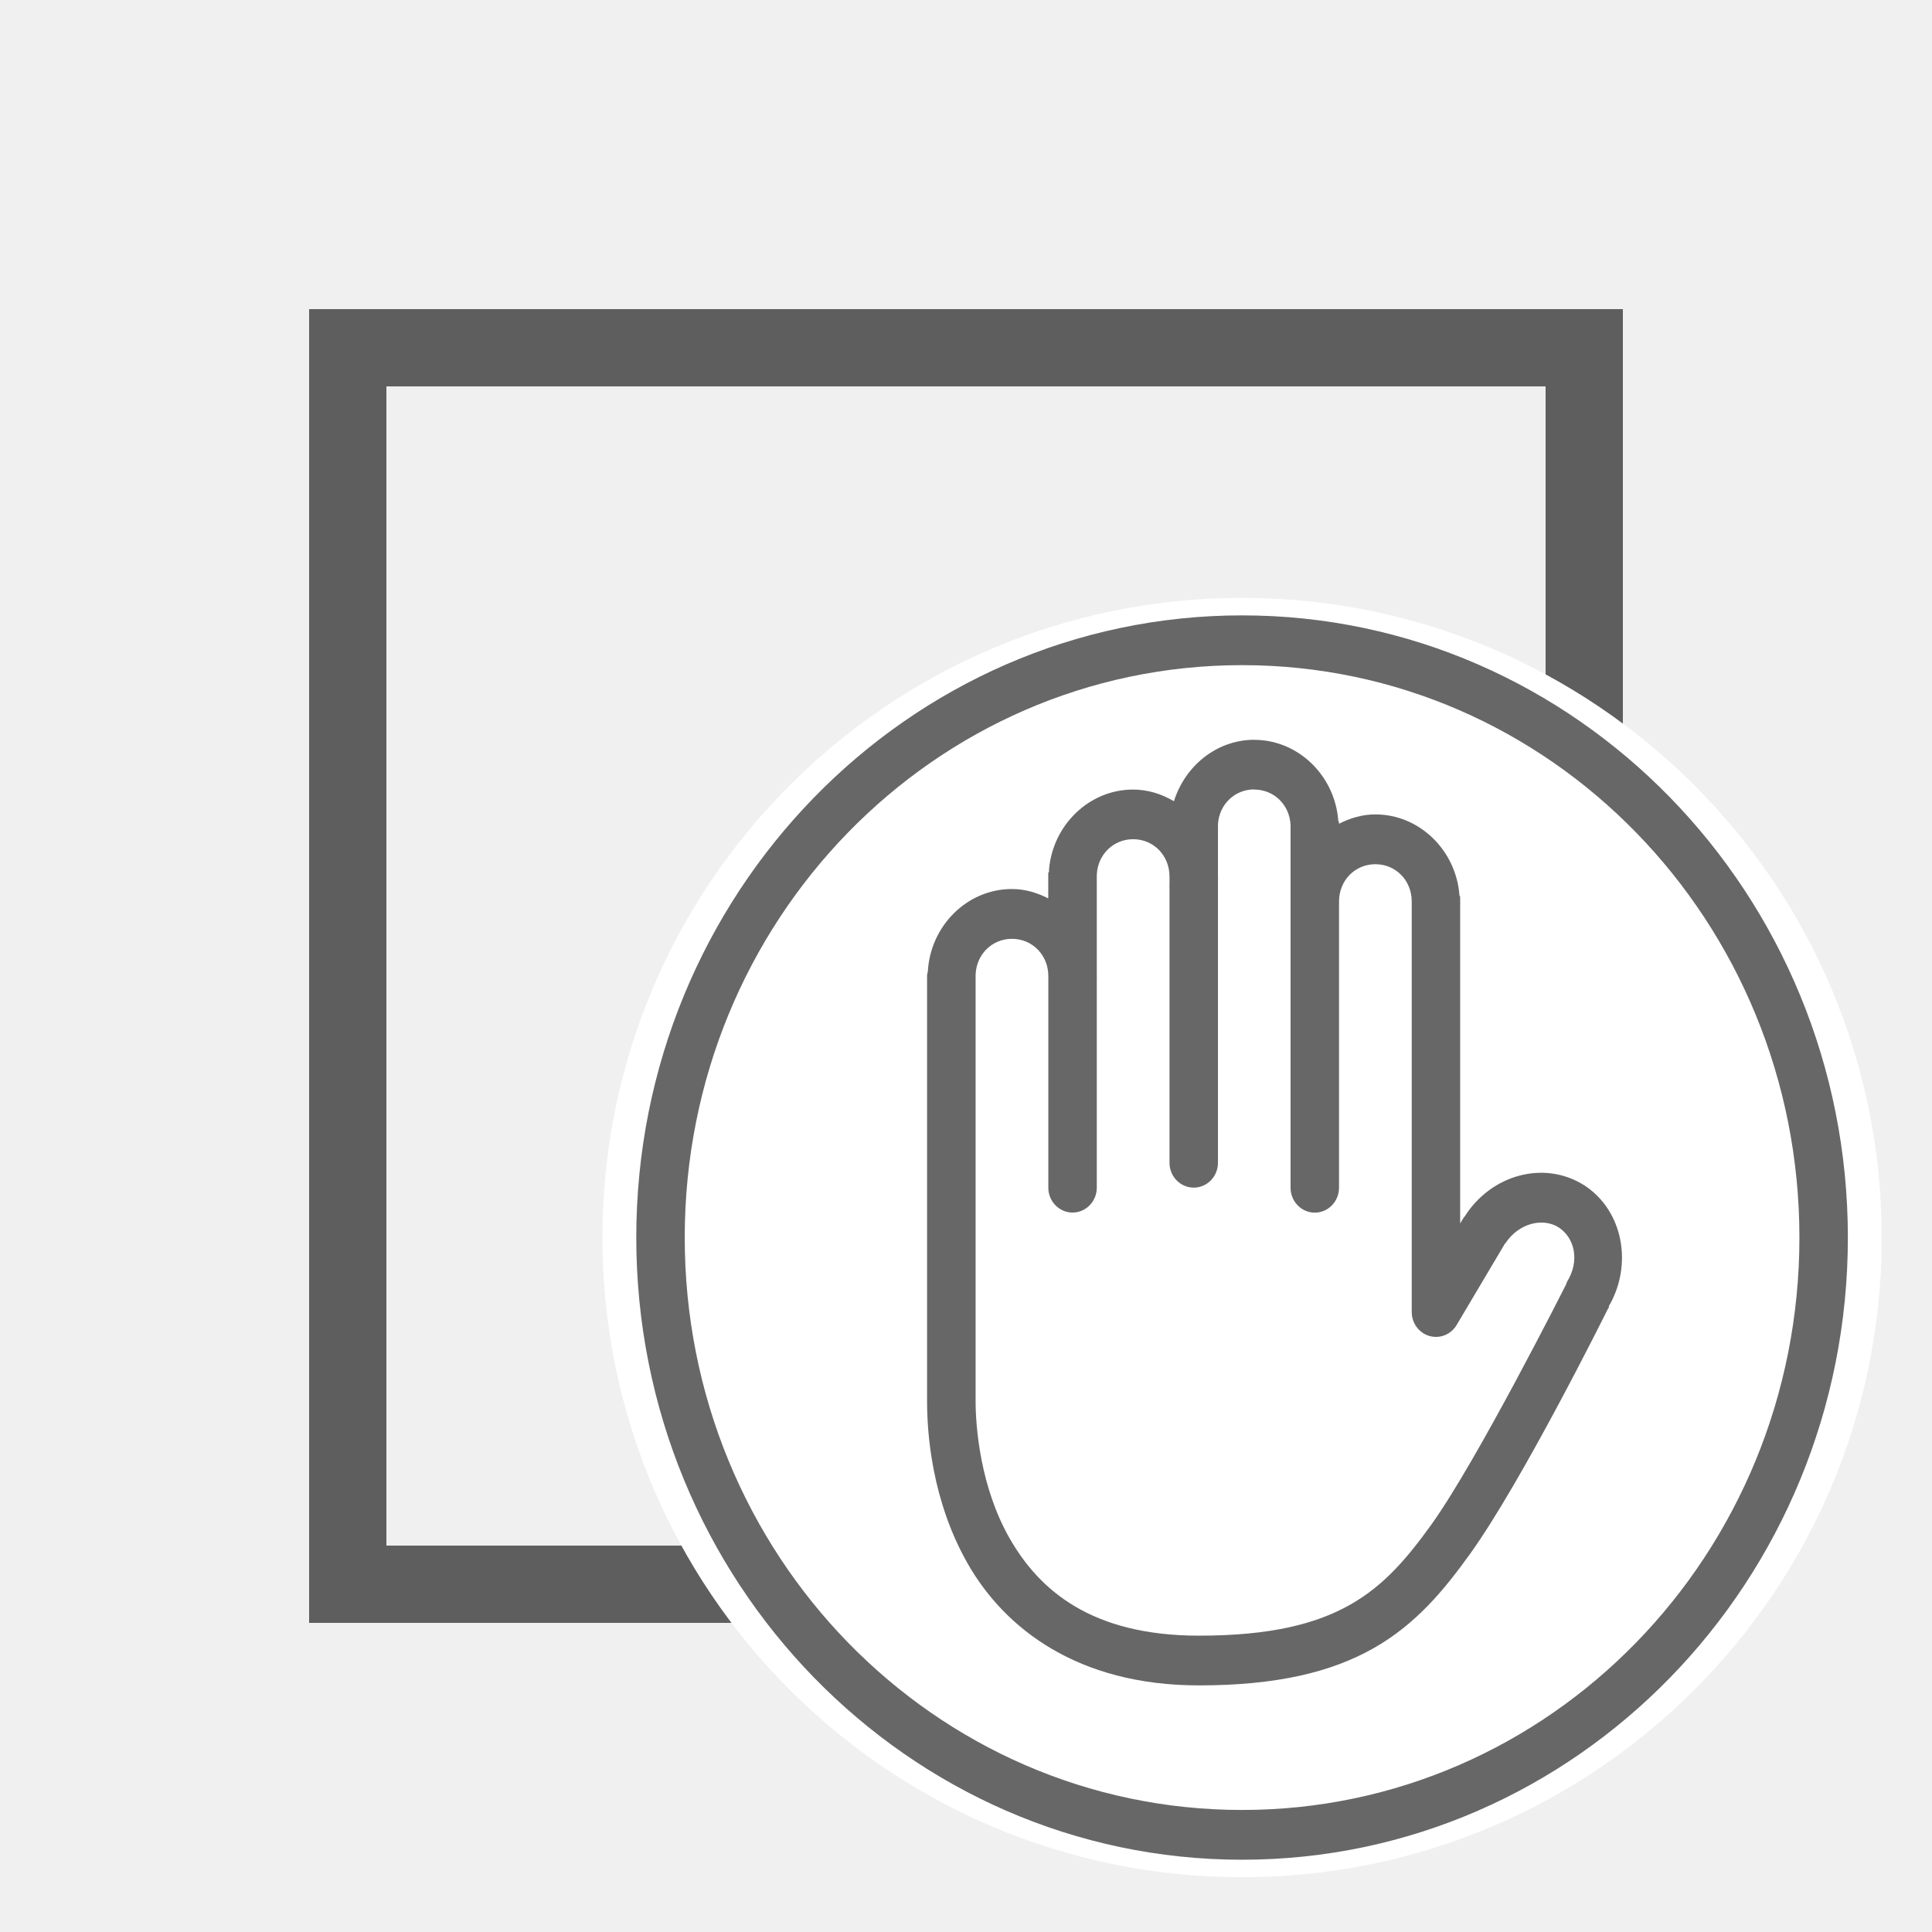
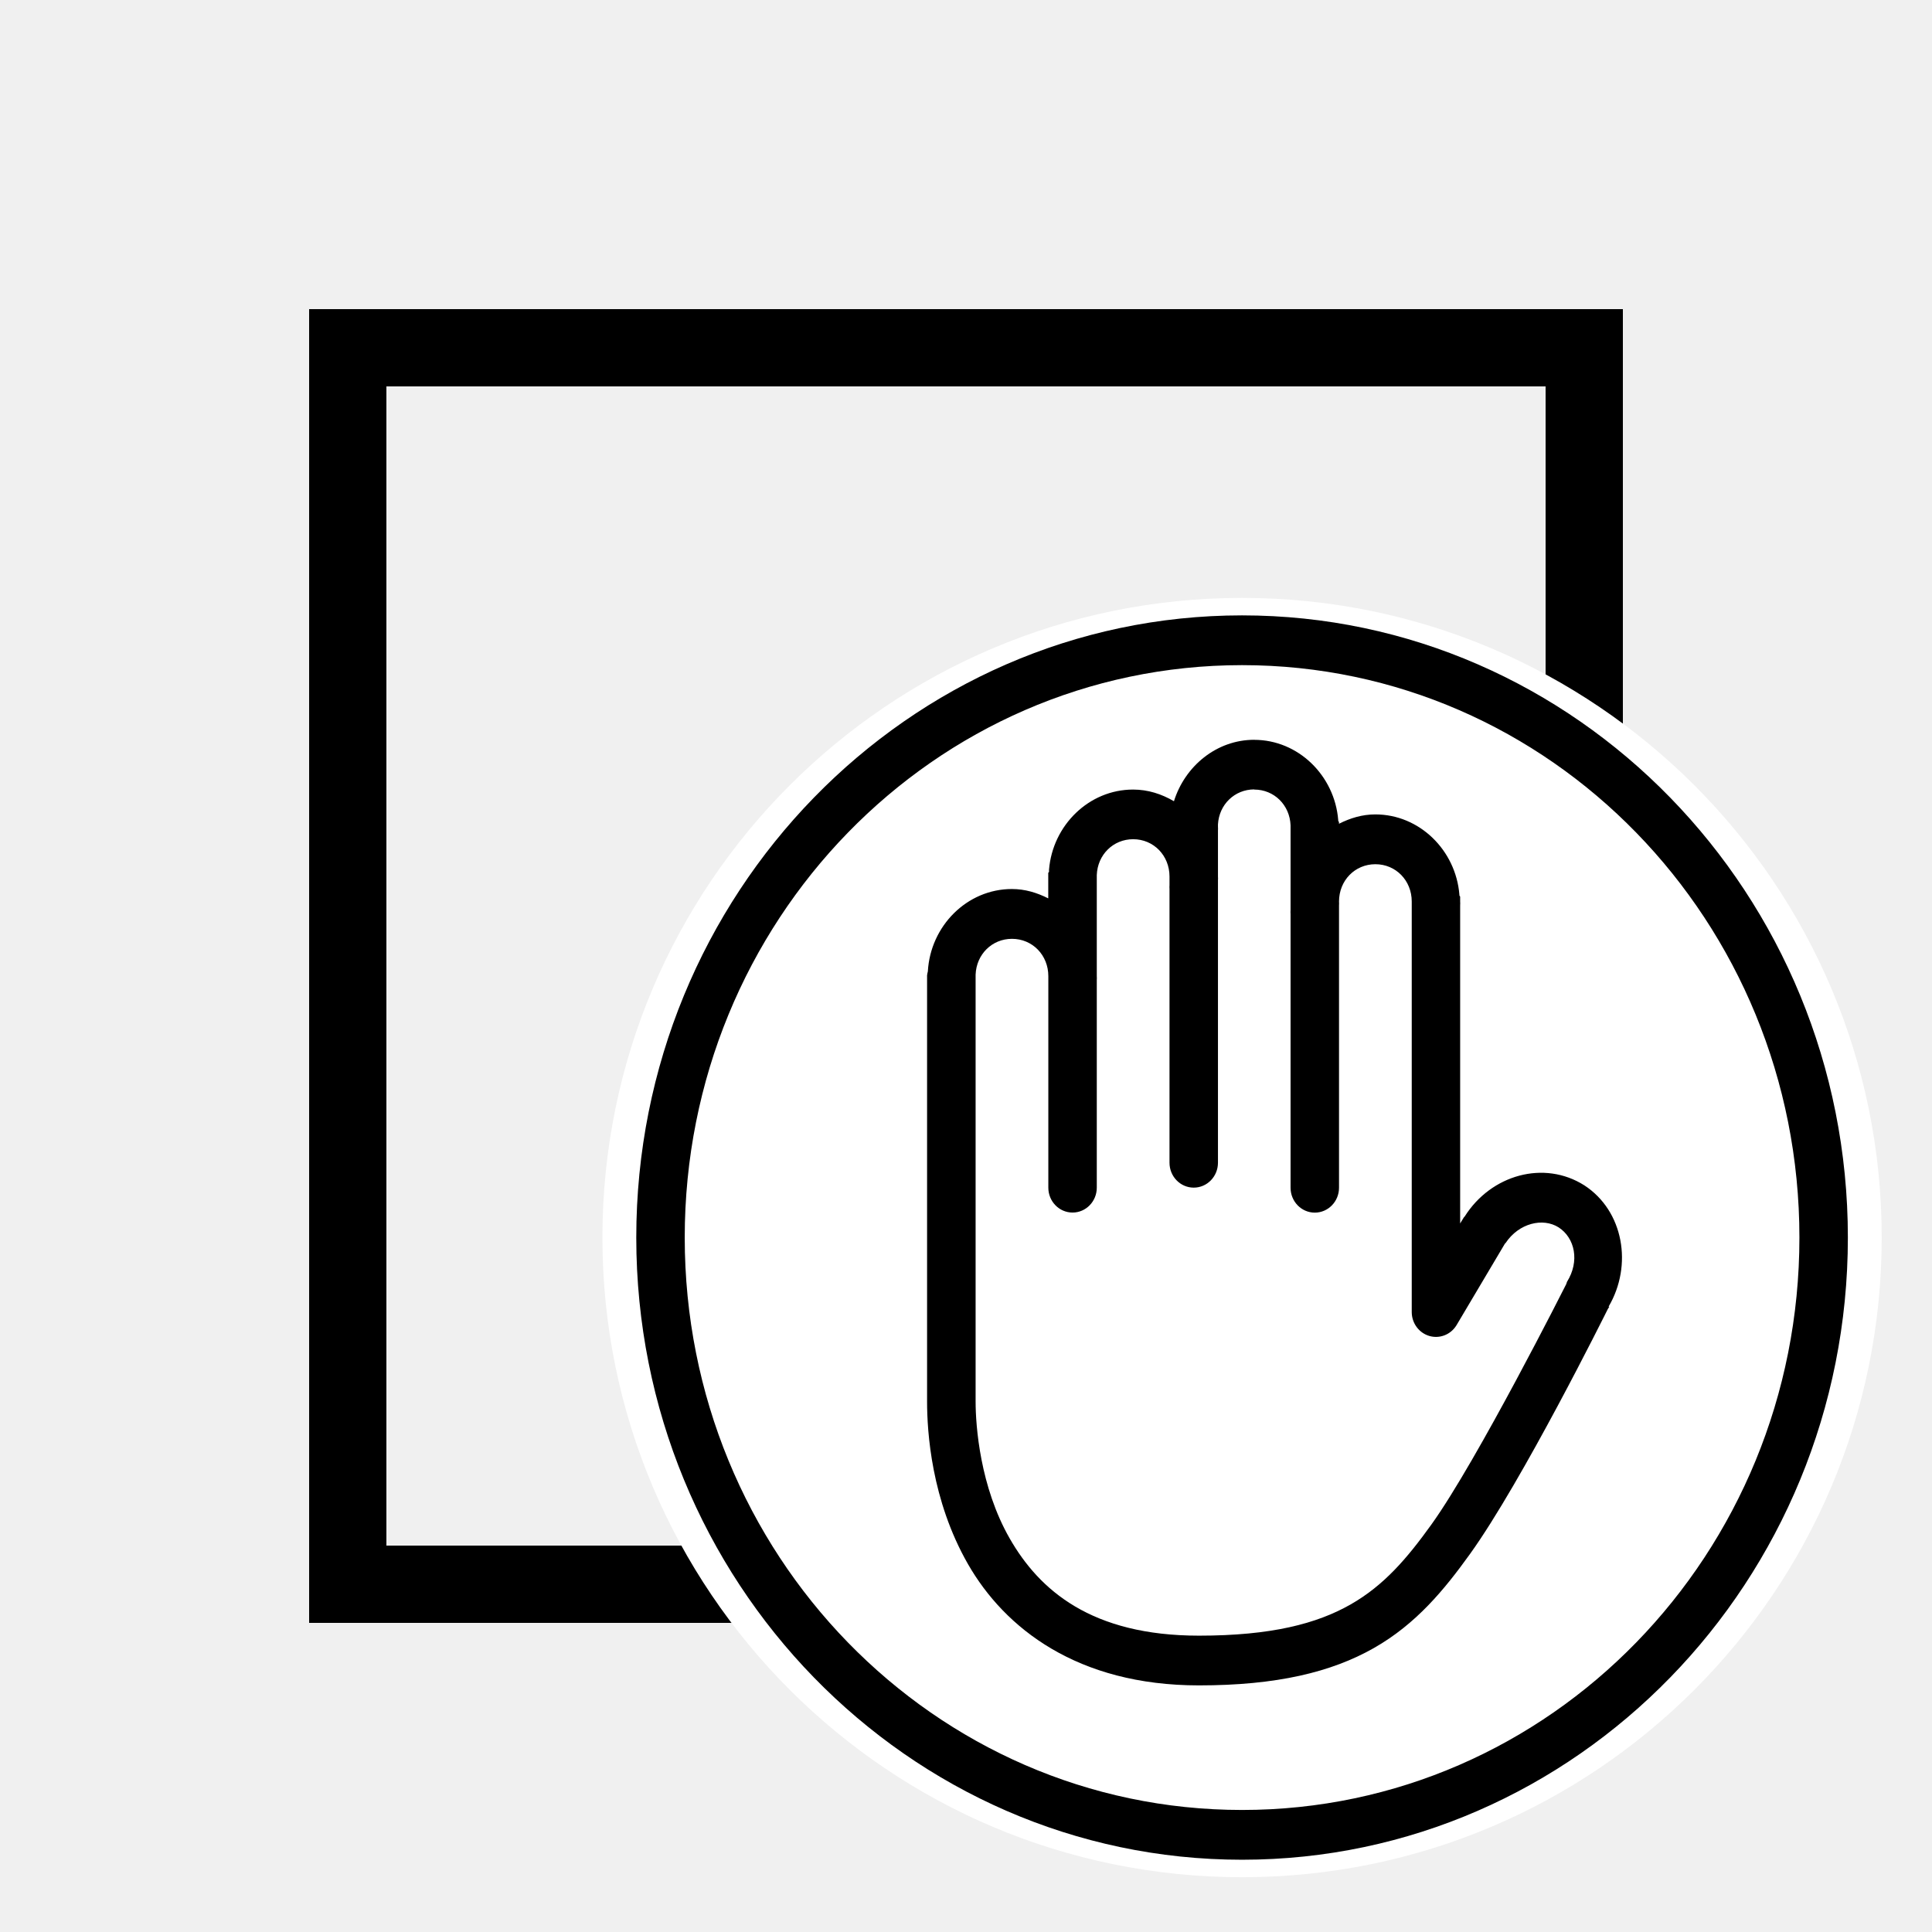
- <svg xmlns="http://www.w3.org/2000/svg" style="fill:#000000;fill-opacity:0.608" viewBox="0 0 50 50" id="svg2" version="1.1">
+ <svg xmlns="http://www.w3.org/2000/svg" style="fill:#000000;fill-opacity:1.0" viewBox="0 0 50 50" id="svg2" version="1.1">
  <defs id="defs8" />
  <path color="#000" d="M 8 8 L 8 9 L 8 41 L 8 42 L 9 42 L 41 42 L 42 42 L 42 41 L 42 9 L 42 8 L 41 8 L 9 8 L 8 8 z M 10 10 L 40 10 L 40 40 L 10 40 L 10 10 z" font-family="Bitstream Vera Sans" overflow="visible" style="text-indent:0;text-align:start;line-height:normal;text-transform:none;block-progression:tb;-inkscape-font-specification:Bitstream Vera Sans" id="path4" />
  <g id="g4181" transform="translate(-43.29531,-11.68524)">
    <circle r="16.554" cy="43.713" cx="75.44" id="path4179" style="fill:#ffffff;fill-opacity:1" />
-     <path id="path4-7" style="color:#000000;line-height:normal;font-family:'Bitstream Vera Sans';-inkscape-font-specification:'Bitstream Vera Sans';text-indent:0;text-align:start;text-transform:none;block-progression:tb;overflow:visible;fill:#000000;fill-opacity:0.595;enable-background:accumulate" overflow="visible" d="m 75.44,27.611 c -8.651,0 -15.678,7.217 -15.678,16.102 0,8.885 7.027,16.102 15.678,16.102 8.651,0 15.678,-7.217 15.678,-16.102 0,-8.885 -7.027,-16.102 -15.678,-16.102 z m 0,1.288 c 7.973,0 14.424,6.625 14.424,14.814 0,8.189 -6.45,14.814 -14.424,14.814 -7.973,0 -14.424,-6.625 -14.424,-14.814 0,-8.189 6.45,-14.814 14.424,-14.814 z m 0.314,1.932 c -0.973,0 -1.794,0.681 -2.077,1.59 -0.318,-0.186 -0.67,-0.302 -1.058,-0.302 -1.141,0 -2.081,0.924 -2.175,2.073 a 0.627,0.644 0 0 0 0,0.04 c -4.4e-4,0.007 3.78e-4,0.013 0,0.02 a 0.627,0.644 0 0 0 -0.02,0.02 0.627,0.644 0 0 0 0,0.02 0.627,0.644 0 0 0 0,0.04 0.627,0.644 0 0 0 0,0.02 0.627,0.644 0 0 0 0,0.02 0.627,0.644 0 0 0 0,0.02 0.627,0.644 0 0 0 0,0.04 l 0,0.503 c -0.29,-0.146 -0.599,-0.242 -0.941,-0.242 -1.161,0 -2.11,0.956 -2.175,2.133 a 0.627,0.644 0 0 0 -0.02,0.101 c -6.3e-5,0.007 0,0.013 0,0.02 a 0.627,0.644 0 0 0 0,0.02 0.627,0.644 0 0 0 0,0.04 l 0,10.949 c 0,0.776 0.108,2.548 1.058,4.207 0.95,1.658 2.83,3.14 5.977,3.14 2.013,0 3.431,-0.343 4.527,-0.966 1.096,-0.623 1.823,-1.509 2.489,-2.435 1.352,-1.881 3.511,-6.228 3.567,-6.34 6.89e-4,-0.002 0.039,-0.06 0.039,-0.06 l -0.02,0 c 0.632,-1.072 0.388,-2.479 -0.627,-3.14 -1.043,-0.662 -2.415,-0.274 -3.096,0.805 a 0.627,0.644 0 0 0 -0.02,0.02 l -0.098,0.161 0,-8.232 a 0.627,0.644 0 0 0 0,-0.101 c 0,-0.021 5.64e-4,-0.04 0,-0.06 a 0.627,0.644 0 0 0 0,-0.06 c -7.52e-4,-0.014 -0.019,-0.026 -0.02,-0.04 a 0.627,0.644 0 0 0 0,-0.02 c -0.095,-1.149 -1.034,-2.073 -2.175,-2.073 -0.341,0 -0.651,0.096 -0.941,0.242 a 0.627,0.644 0 0 0 0,-0.04 c -7.52e-4,-0.014 -0.019,-0.026 -0.02,-0.04 a 0.627,0.644 0 0 0 0,-0.02 C 77.834,31.756 76.894,30.832 75.754,30.832 Z m 0,1.288 c 0.517,0 0.921,0.401 0.941,0.926 4.99e-4,0.013 0,0.027 0,0.04 a 0.627,0.644 0 0 0 0,0.06 l 0,1.872 a 0.627,0.644 0 0 0 0,0.06 l 0,0.161 a 0.627,0.644 0 0 0 0,0.101 l 0,7.085 a 0.627,0.644 0 0 0 1.254,0 l 0,-7.085 a 0.627,0.644 0 0 0 0,-0.06 l 0,-0.161 a 0.627,0.644 0 0 0 0,-0.101 c 0,-0.544 0.411,-0.966 0.941,-0.966 0.53,0 0.941,0.422 0.941,0.966 a 0.627,0.644 0 0 0 0,0.06 l 0,10.567 a 0.627,0.644 0 0 0 1.156,0.342 l 1.254,-2.113 c 0.006,-0.009 0.014,-0.011 0.02,-0.02 0.342,-0.513 0.963,-0.662 1.372,-0.403 0.421,0.274 0.55,0.875 0.216,1.409 a 0.627,0.644 0 0 0 -0.02,0.06 c 0,0 -2.303,4.57 -3.488,6.219 -0.631,0.878 -1.228,1.579 -2.097,2.073 -0.869,0.494 -2.045,0.805 -3.919,0.805 -2.783,0 -4.131,-1.175 -4.899,-2.516 -0.768,-1.341 -0.882,-2.915 -0.882,-3.542 l 0,-10.909 a 0.627,0.644 0 0 0 0,-0.081 0.627,0.644 0 0 0 0,-0.06 c 0.02,-0.524 0.424,-0.926 0.941,-0.926 0.53,0 0.941,0.422 0.941,0.966 a 0.627,0.644 0 0 0 0,0.06 l 0,5.414 a 0.627,0.644 0 0 0 1.254,0 l 0,-5.374 a 0.627,0.644 0 0 0 0,-0.101 l 0,-2.476 a 0.627,0.644 0 0 0 0,-0.081 0.627,0.644 0 0 0 0,-0.06 c 0.02,-0.524 0.424,-0.926 0.941,-0.926 0.53,0 0.941,0.422 0.941,0.966 a 0.627,0.644 0 0 0 0,0.06 l 0,0.161 a 0.627,0.644 0 0 0 0,0.101 l 0,7.085 a 0.627,0.644 0 0 0 1.254,0 l 0,-7.085 a 0.627,0.644 0 0 0 0,-0.06 l 0,-0.161 a 0.627,0.644 0 0 0 0,-0.101 l 0,-1.188 a 0.627,0.644 0 0 0 0,-0.101 0.627,0.644 0 0 0 0,-0.06 c 0.029,-0.515 0.431,-0.906 0.941,-0.906 z" />
+     <path id="path4-7" style="color:#000000;line-height:normal;font-family:'Bitstream Vera Sans';-inkscape-font-specification:'Bitstream Vera Sans';text-indent:0;text-align:start;text-transform:none;block-progression:tb;overflow:visible;fill:#000000;fill-opacity:1.0;enable-background:accumulate" overflow="visible" d="m 75.44,27.611 c -8.651,0 -15.678,7.217 -15.678,16.102 0,8.885 7.027,16.102 15.678,16.102 8.651,0 15.678,-7.217 15.678,-16.102 0,-8.885 -7.027,-16.102 -15.678,-16.102 z m 0,1.288 c 7.973,0 14.424,6.625 14.424,14.814 0,8.189 -6.45,14.814 -14.424,14.814 -7.973,0 -14.424,-6.625 -14.424,-14.814 0,-8.189 6.45,-14.814 14.424,-14.814 z m 0.314,1.932 c -0.973,0 -1.794,0.681 -2.077,1.59 -0.318,-0.186 -0.67,-0.302 -1.058,-0.302 -1.141,0 -2.081,0.924 -2.175,2.073 a 0.627,0.644 0 0 0 0,0.04 c -4.4e-4,0.007 3.78e-4,0.013 0,0.02 a 0.627,0.644 0 0 0 -0.02,0.02 0.627,0.644 0 0 0 0,0.02 0.627,0.644 0 0 0 0,0.04 0.627,0.644 0 0 0 0,0.02 0.627,0.644 0 0 0 0,0.02 0.627,0.644 0 0 0 0,0.02 0.627,0.644 0 0 0 0,0.04 l 0,0.503 c -0.29,-0.146 -0.599,-0.242 -0.941,-0.242 -1.161,0 -2.11,0.956 -2.175,2.133 a 0.627,0.644 0 0 0 -0.02,0.101 c -6.3e-5,0.007 0,0.013 0,0.02 a 0.627,0.644 0 0 0 0,0.02 0.627,0.644 0 0 0 0,0.04 l 0,10.949 c 0,0.776 0.108,2.548 1.058,4.207 0.95,1.658 2.83,3.14 5.977,3.14 2.013,0 3.431,-0.343 4.527,-0.966 1.096,-0.623 1.823,-1.509 2.489,-2.435 1.352,-1.881 3.511,-6.228 3.567,-6.34 6.89e-4,-0.002 0.039,-0.06 0.039,-0.06 l -0.02,0 c 0.632,-1.072 0.388,-2.479 -0.627,-3.14 -1.043,-0.662 -2.415,-0.274 -3.096,0.805 a 0.627,0.644 0 0 0 -0.02,0.02 l -0.098,0.161 0,-8.232 a 0.627,0.644 0 0 0 0,-0.101 c 0,-0.021 5.64e-4,-0.04 0,-0.06 a 0.627,0.644 0 0 0 0,-0.06 c -7.52e-4,-0.014 -0.019,-0.026 -0.02,-0.04 a 0.627,0.644 0 0 0 0,-0.02 c -0.095,-1.149 -1.034,-2.073 -2.175,-2.073 -0.341,0 -0.651,0.096 -0.941,0.242 a 0.627,0.644 0 0 0 0,-0.04 c -7.52e-4,-0.014 -0.019,-0.026 -0.02,-0.04 a 0.627,0.644 0 0 0 0,-0.02 C 77.834,31.756 76.894,30.832 75.754,30.832 Z m 0,1.288 c 0.517,0 0.921,0.401 0.941,0.926 4.99e-4,0.013 0,0.027 0,0.04 a 0.627,0.644 0 0 0 0,0.06 l 0,1.872 a 0.627,0.644 0 0 0 0,0.06 l 0,0.161 a 0.627,0.644 0 0 0 0,0.101 l 0,7.085 a 0.627,0.644 0 0 0 1.254,0 l 0,-7.085 a 0.627,0.644 0 0 0 0,-0.06 l 0,-0.161 a 0.627,0.644 0 0 0 0,-0.101 c 0,-0.544 0.411,-0.966 0.941,-0.966 0.53,0 0.941,0.422 0.941,0.966 a 0.627,0.644 0 0 0 0,0.06 l 0,10.567 a 0.627,0.644 0 0 0 1.156,0.342 l 1.254,-2.113 c 0.006,-0.009 0.014,-0.011 0.02,-0.02 0.342,-0.513 0.963,-0.662 1.372,-0.403 0.421,0.274 0.55,0.875 0.216,1.409 a 0.627,0.644 0 0 0 -0.02,0.06 c 0,0 -2.303,4.57 -3.488,6.219 -0.631,0.878 -1.228,1.579 -2.097,2.073 -0.869,0.494 -2.045,0.805 -3.919,0.805 -2.783,0 -4.131,-1.175 -4.899,-2.516 -0.768,-1.341 -0.882,-2.915 -0.882,-3.542 l 0,-10.909 a 0.627,0.644 0 0 0 0,-0.081 0.627,0.644 0 0 0 0,-0.06 c 0.02,-0.524 0.424,-0.926 0.941,-0.926 0.53,0 0.941,0.422 0.941,0.966 a 0.627,0.644 0 0 0 0,0.06 l 0,5.414 a 0.627,0.644 0 0 0 1.254,0 l 0,-5.374 a 0.627,0.644 0 0 0 0,-0.101 l 0,-2.476 a 0.627,0.644 0 0 0 0,-0.081 0.627,0.644 0 0 0 0,-0.06 c 0.02,-0.524 0.424,-0.926 0.941,-0.926 0.53,0 0.941,0.422 0.941,0.966 a 0.627,0.644 0 0 0 0,0.06 l 0,0.161 a 0.627,0.644 0 0 0 0,0.101 l 0,7.085 a 0.627,0.644 0 0 0 1.254,0 l 0,-7.085 a 0.627,0.644 0 0 0 0,-0.06 l 0,-0.161 a 0.627,0.644 0 0 0 0,-0.101 l 0,-1.188 a 0.627,0.644 0 0 0 0,-0.101 0.627,0.644 0 0 0 0,-0.06 c 0.029,-0.515 0.431,-0.906 0.941,-0.906 z" />
  </g>
</svg>
